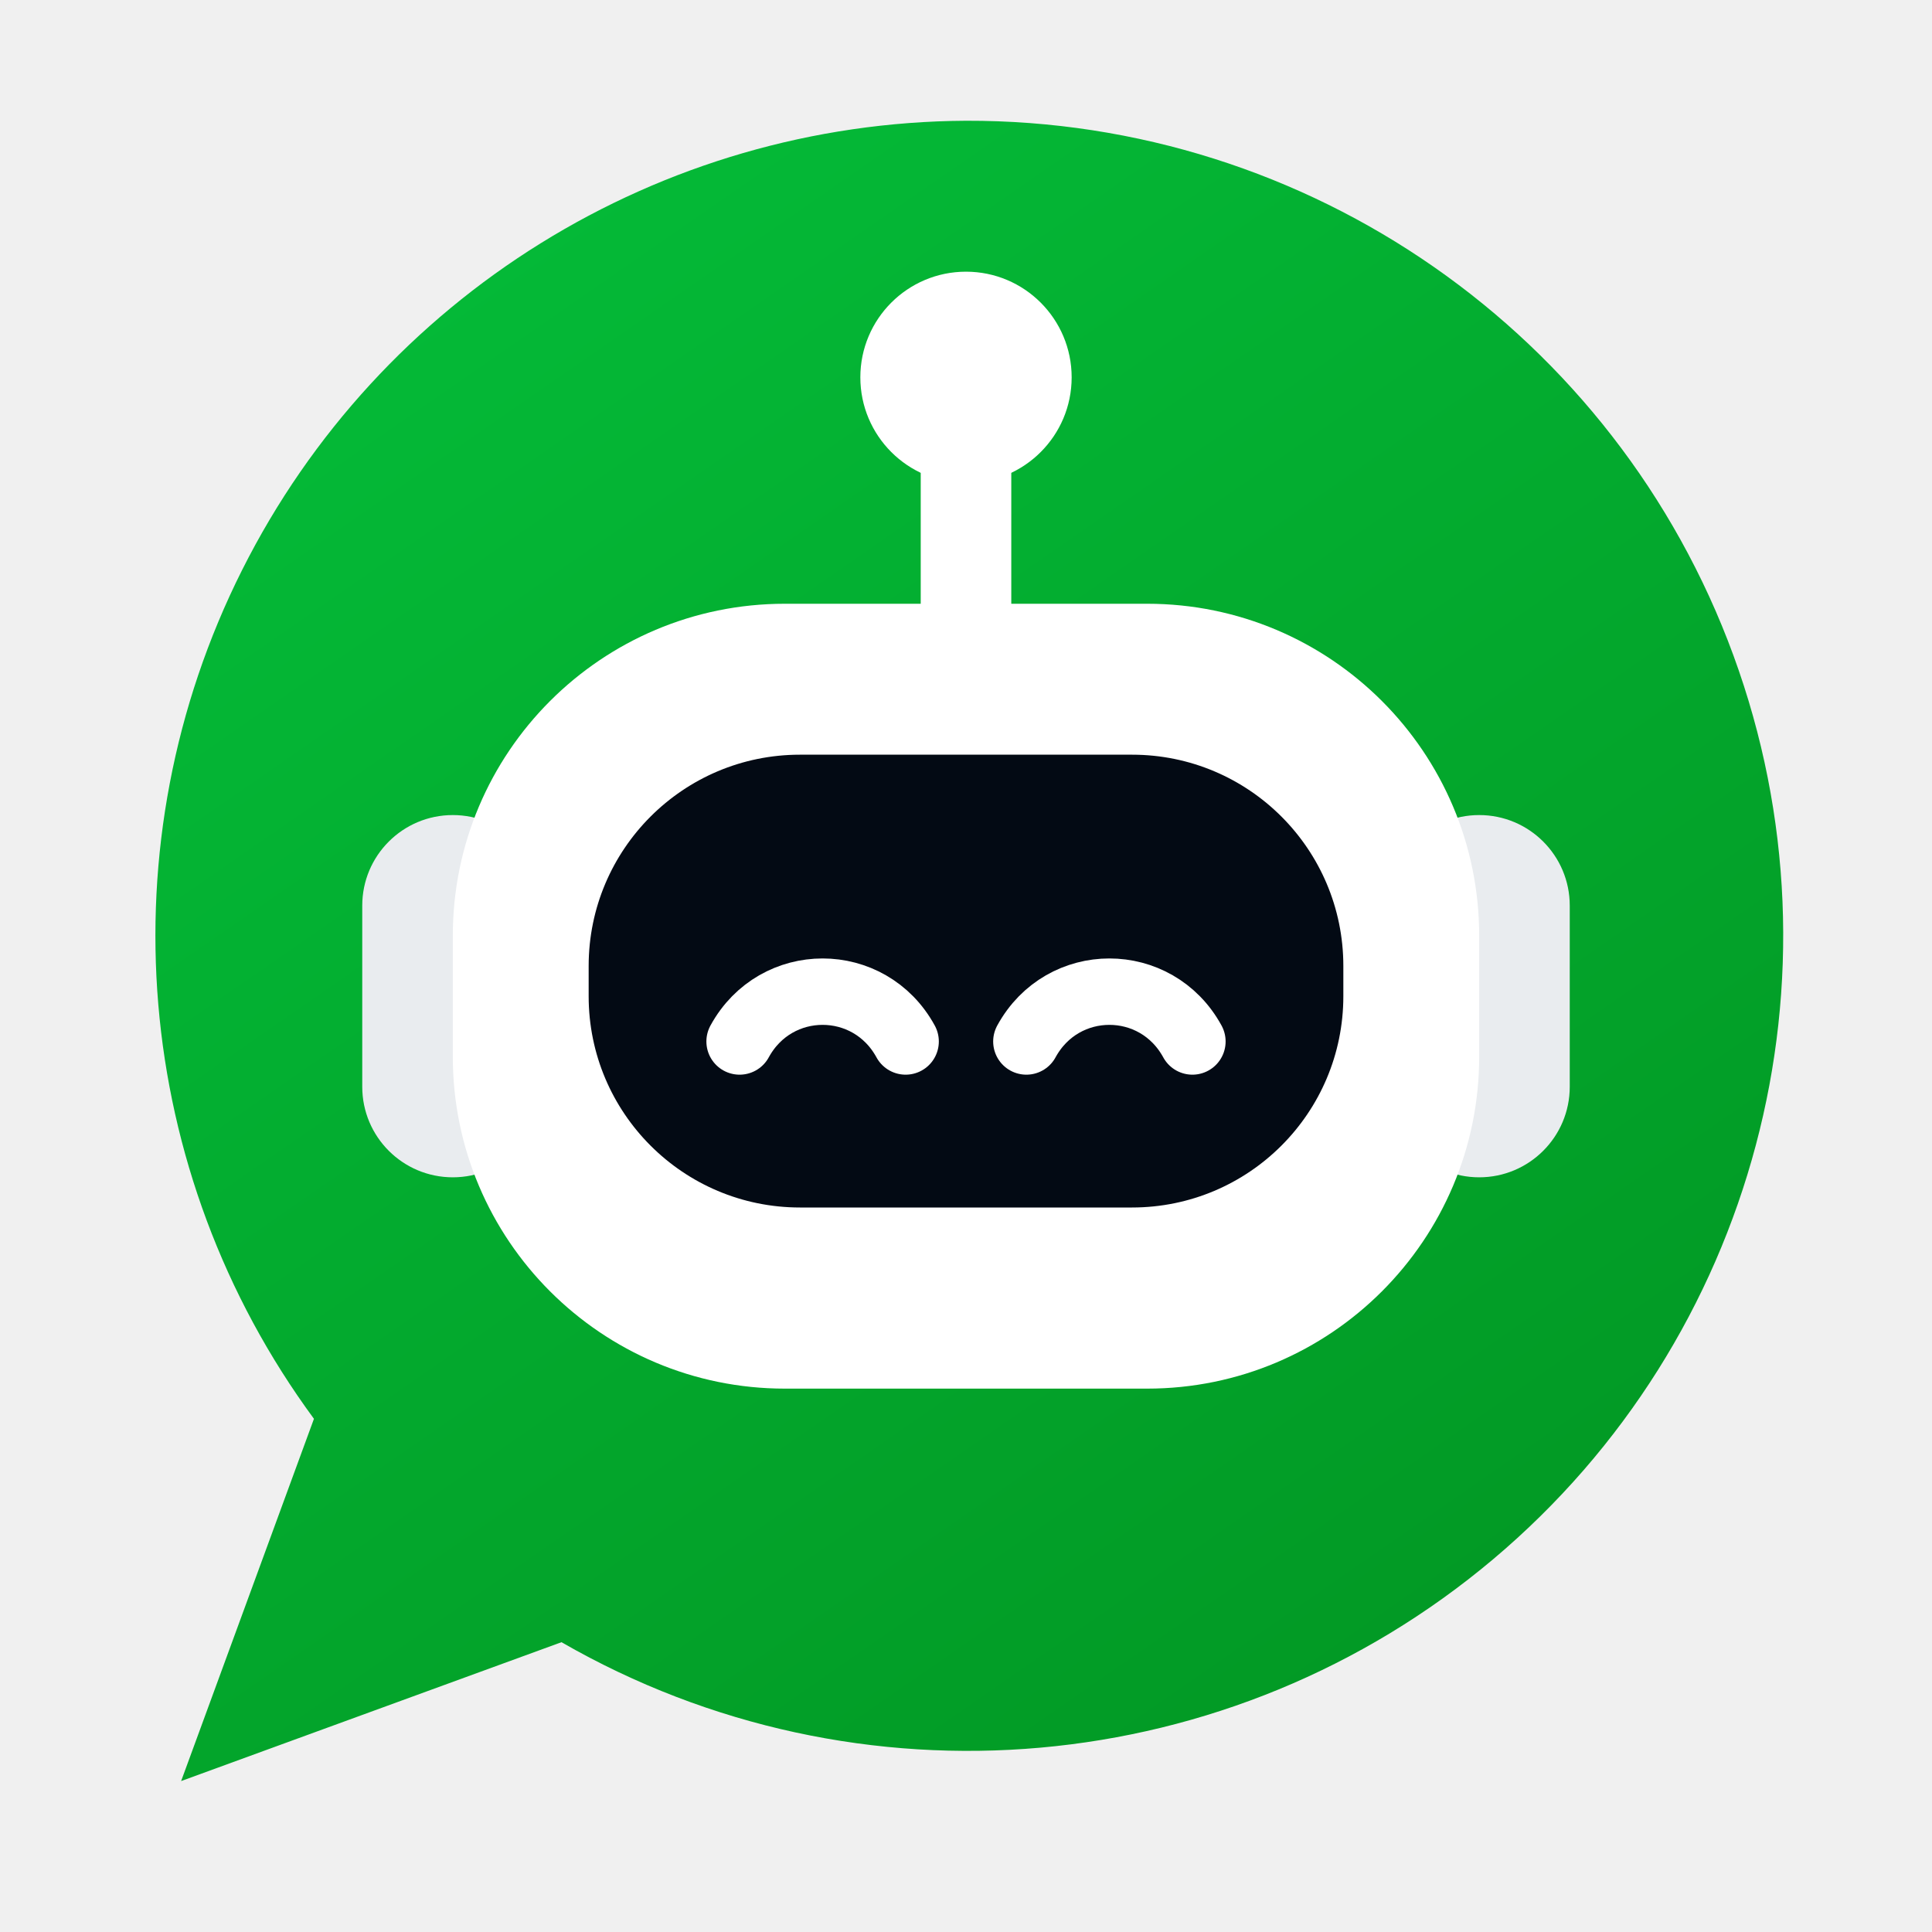
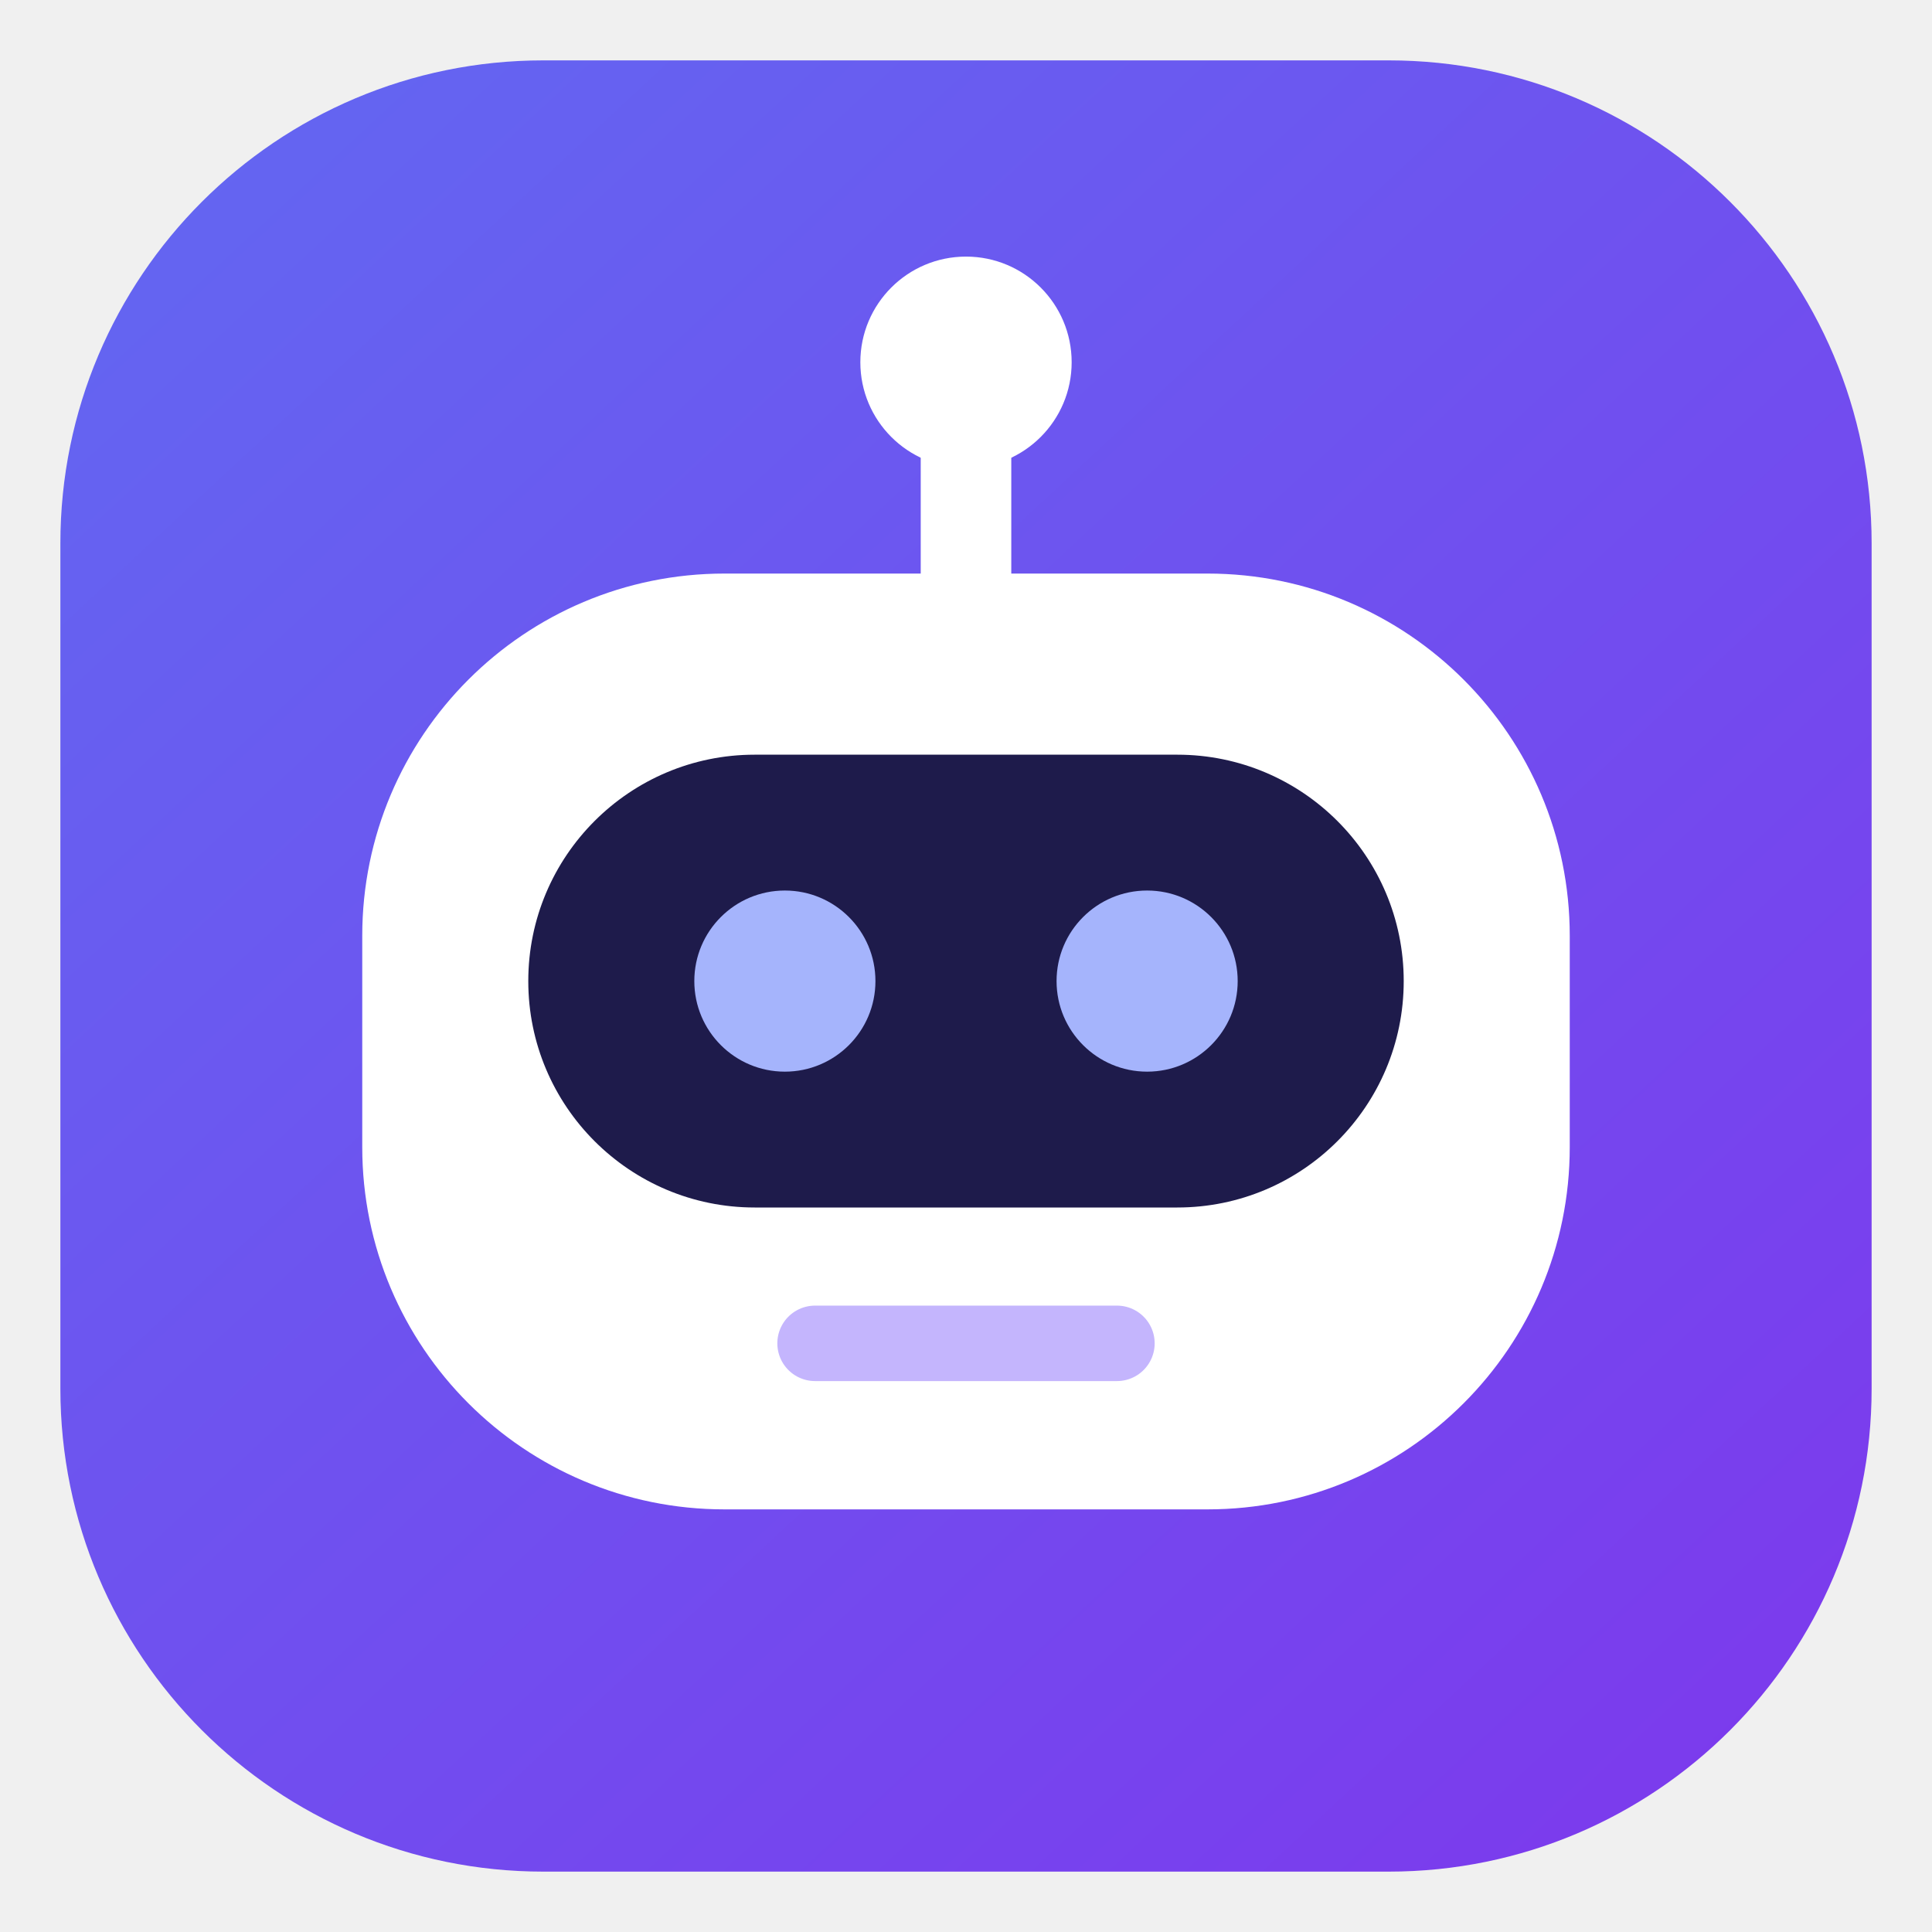
<svg xmlns="http://www.w3.org/2000/svg" viewBox="0 0 64 64" fill="none">
  <defs>
-     <linearGradient id="rb-g" x1="14" y1="6" x2="50" y2="58" gradientUnits="userSpaceOnUse">
-       <stop stop-color="#04BB38" />
-       <stop offset="1" stop-color="#029723" />
+     <linearGradient id="rb-g" x1="6" y1="4" x2="58" y2="60" gradientUnits="userSpaceOnUse">
+       <stop stop-color="#6366F1" />
+       <stop offset="1" stop-color="#7C3AED" />
    </linearGradient>
  </defs>
-   <path d="M32 4a27 27 0 1 1-13.4 50.4L6 59l4.4-12A27 27 0 0 1 32 4Z" fill="url(#rb-g)" />
-   <path d="M32 21v-6" stroke="#fff" stroke-width="3" stroke-linecap="round" />
-   <circle cx="32" cy="12.5" r="3.5" fill="#fff" />
-   <rect x="12" y="27" width="6" height="12" rx="3" fill="#E9ECEF" />
-   <rect x="46" y="27" width="6" height="12" rx="3" fill="#E9ECEF" />
-   <rect x="15" y="20" width="34" height="26" rx="11" fill="#fff" />
-   <rect x="19.5" y="25" width="25" height="15" rx="7" fill="#030A14" />
-   <path d="M24.5 34.5c1.2-2.2 4.3-2.2 5.5 0M34 34.5c1.2-2.2 4.3-2.2 5.5 0" stroke="#fff" stroke-width="2.2" stroke-linecap="round" />
+   <rect x="2" y="2" width="60" height="60" rx="16" fill="url(#rb-g)" />
+   <path d="M32 19.5v-5" stroke="#fff" stroke-width="3" stroke-linecap="round" />
+   <circle cx="32" cy="12" r="3.5" fill="#fff" />
+   <rect x="12" y="19" width="40" height="31" rx="12" fill="#fff" />
+   <rect x="17.5" y="25" width="29" height="15" rx="7.5" fill="#1E1B4B" />
+   <circle cx="26" cy="32.5" r="3" fill="#A5B4FC" />
+   <circle cx="38" cy="32.5" r="3" fill="#A5B4FC" />
+   <path d="M27 44.5h10" stroke="#C4B5FD" stroke-width="2.5" stroke-linecap="round" />
</svg>
